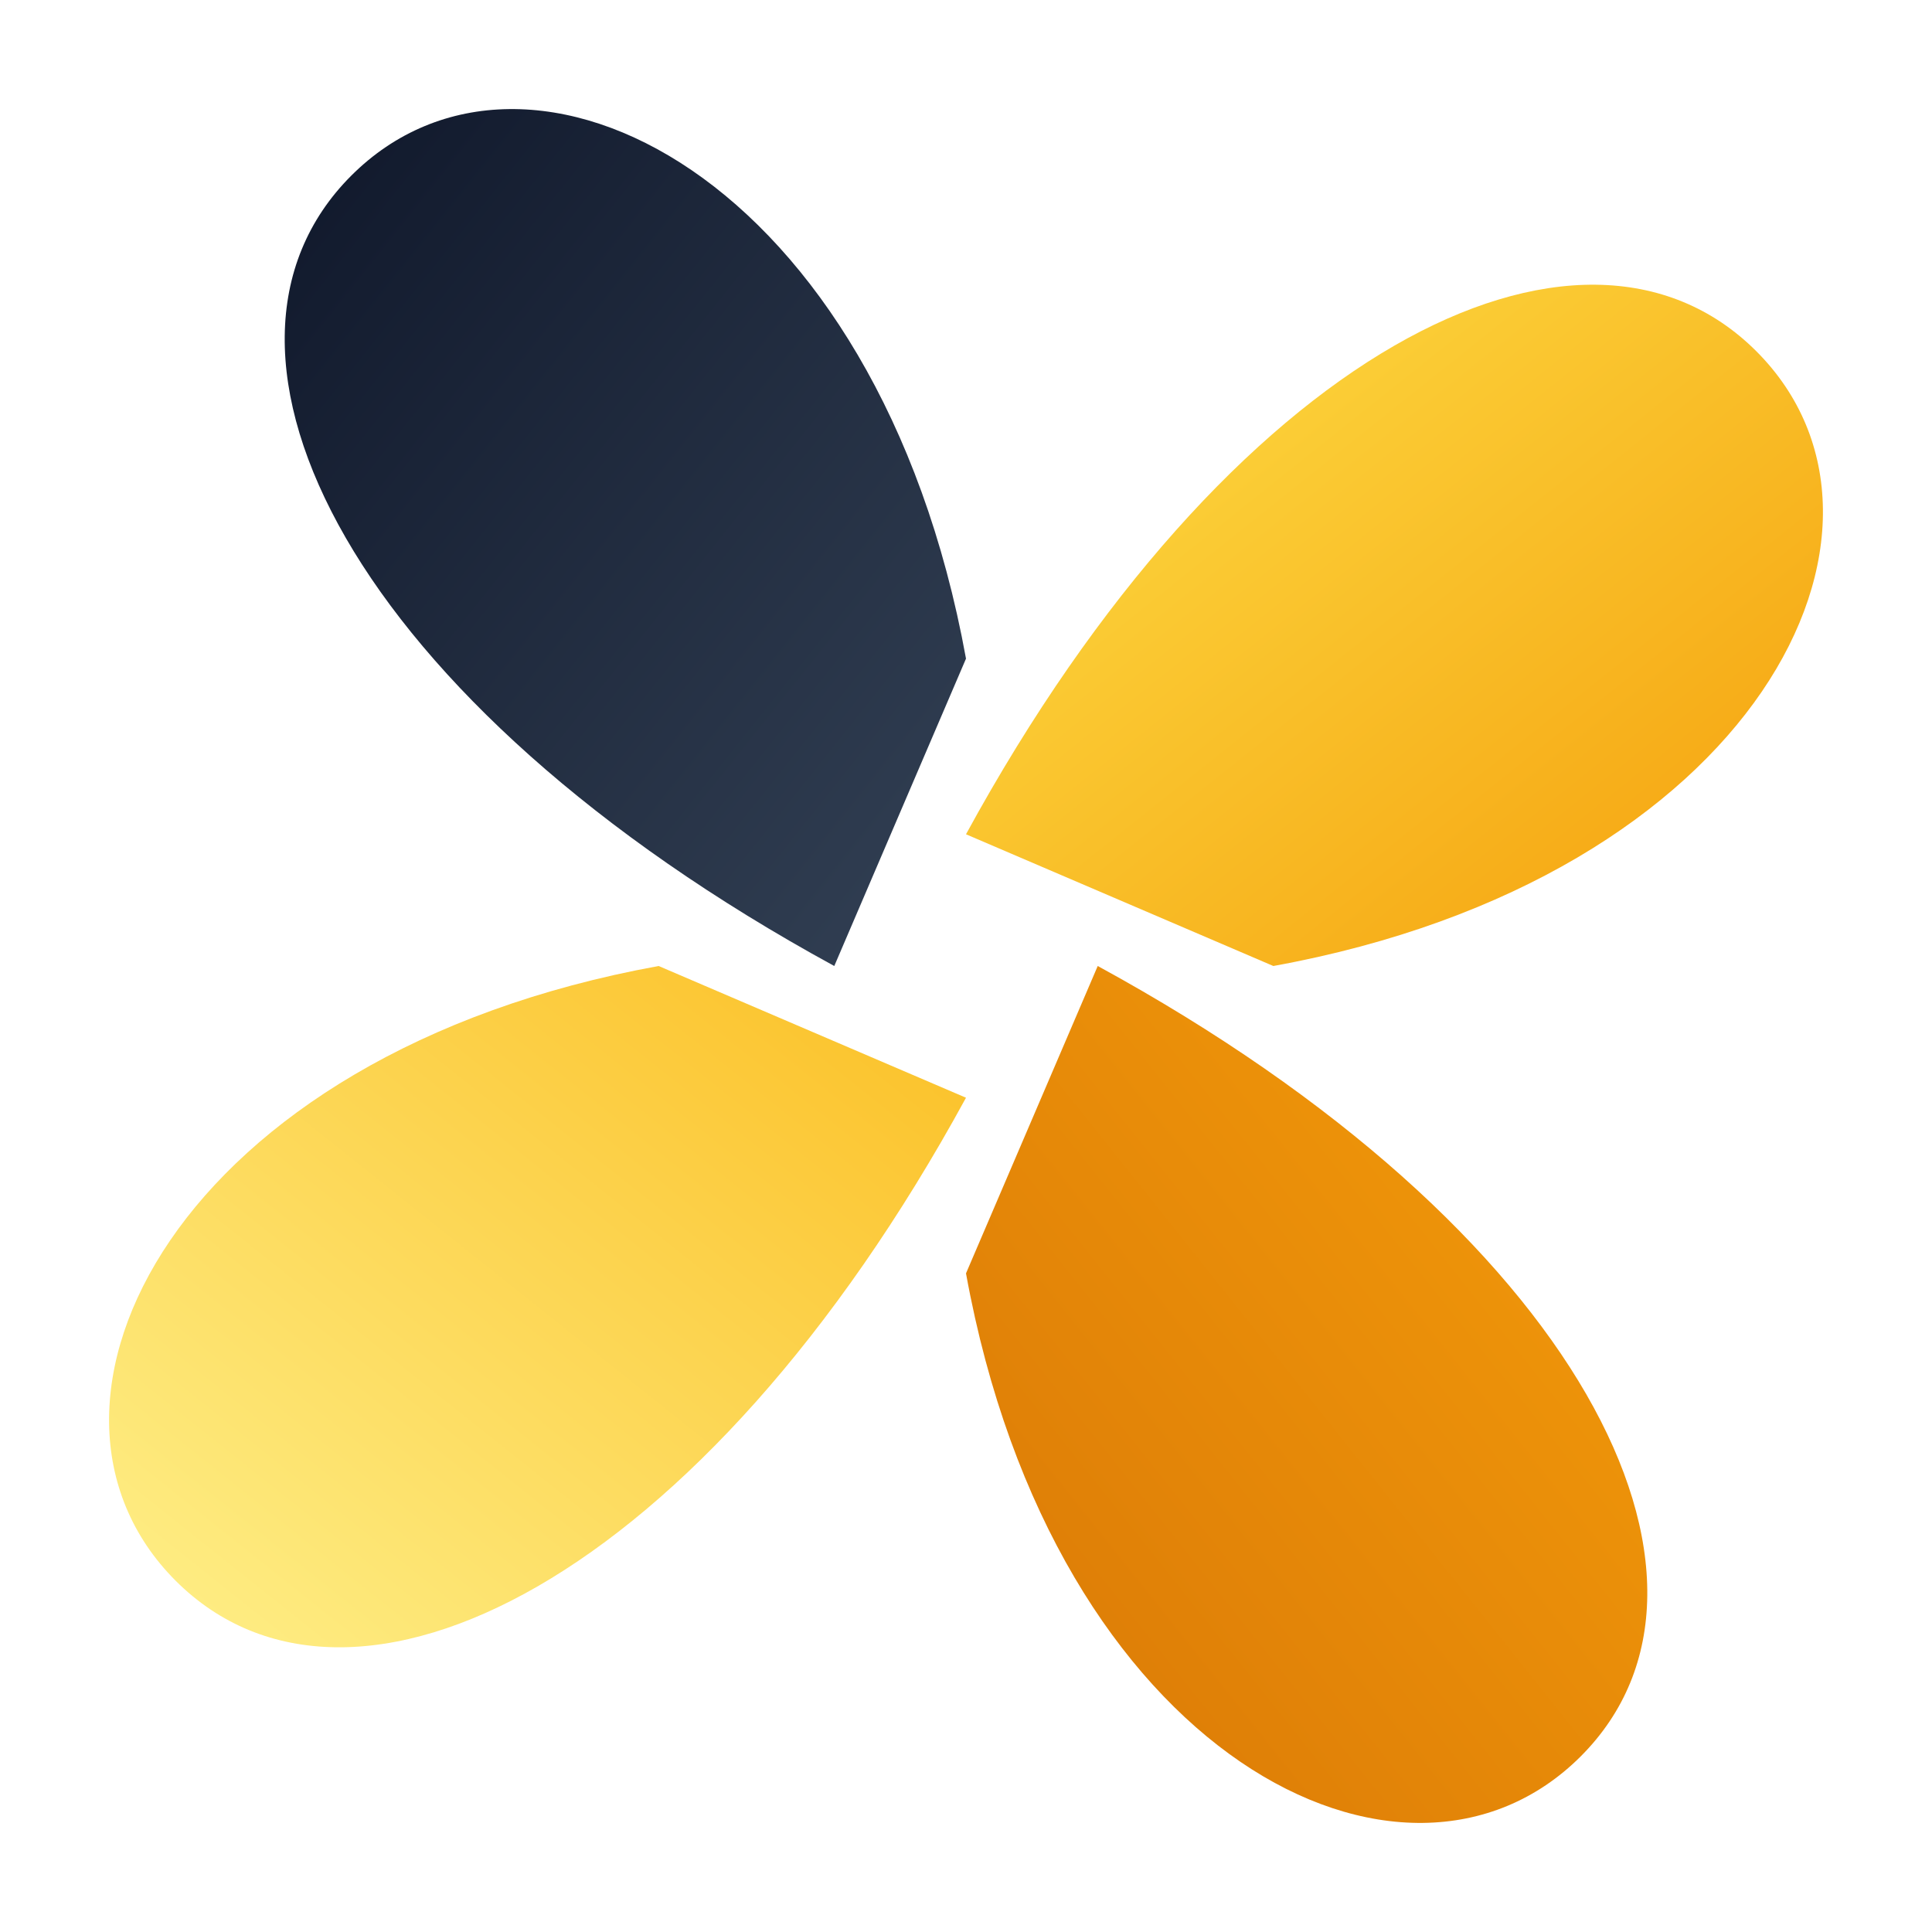
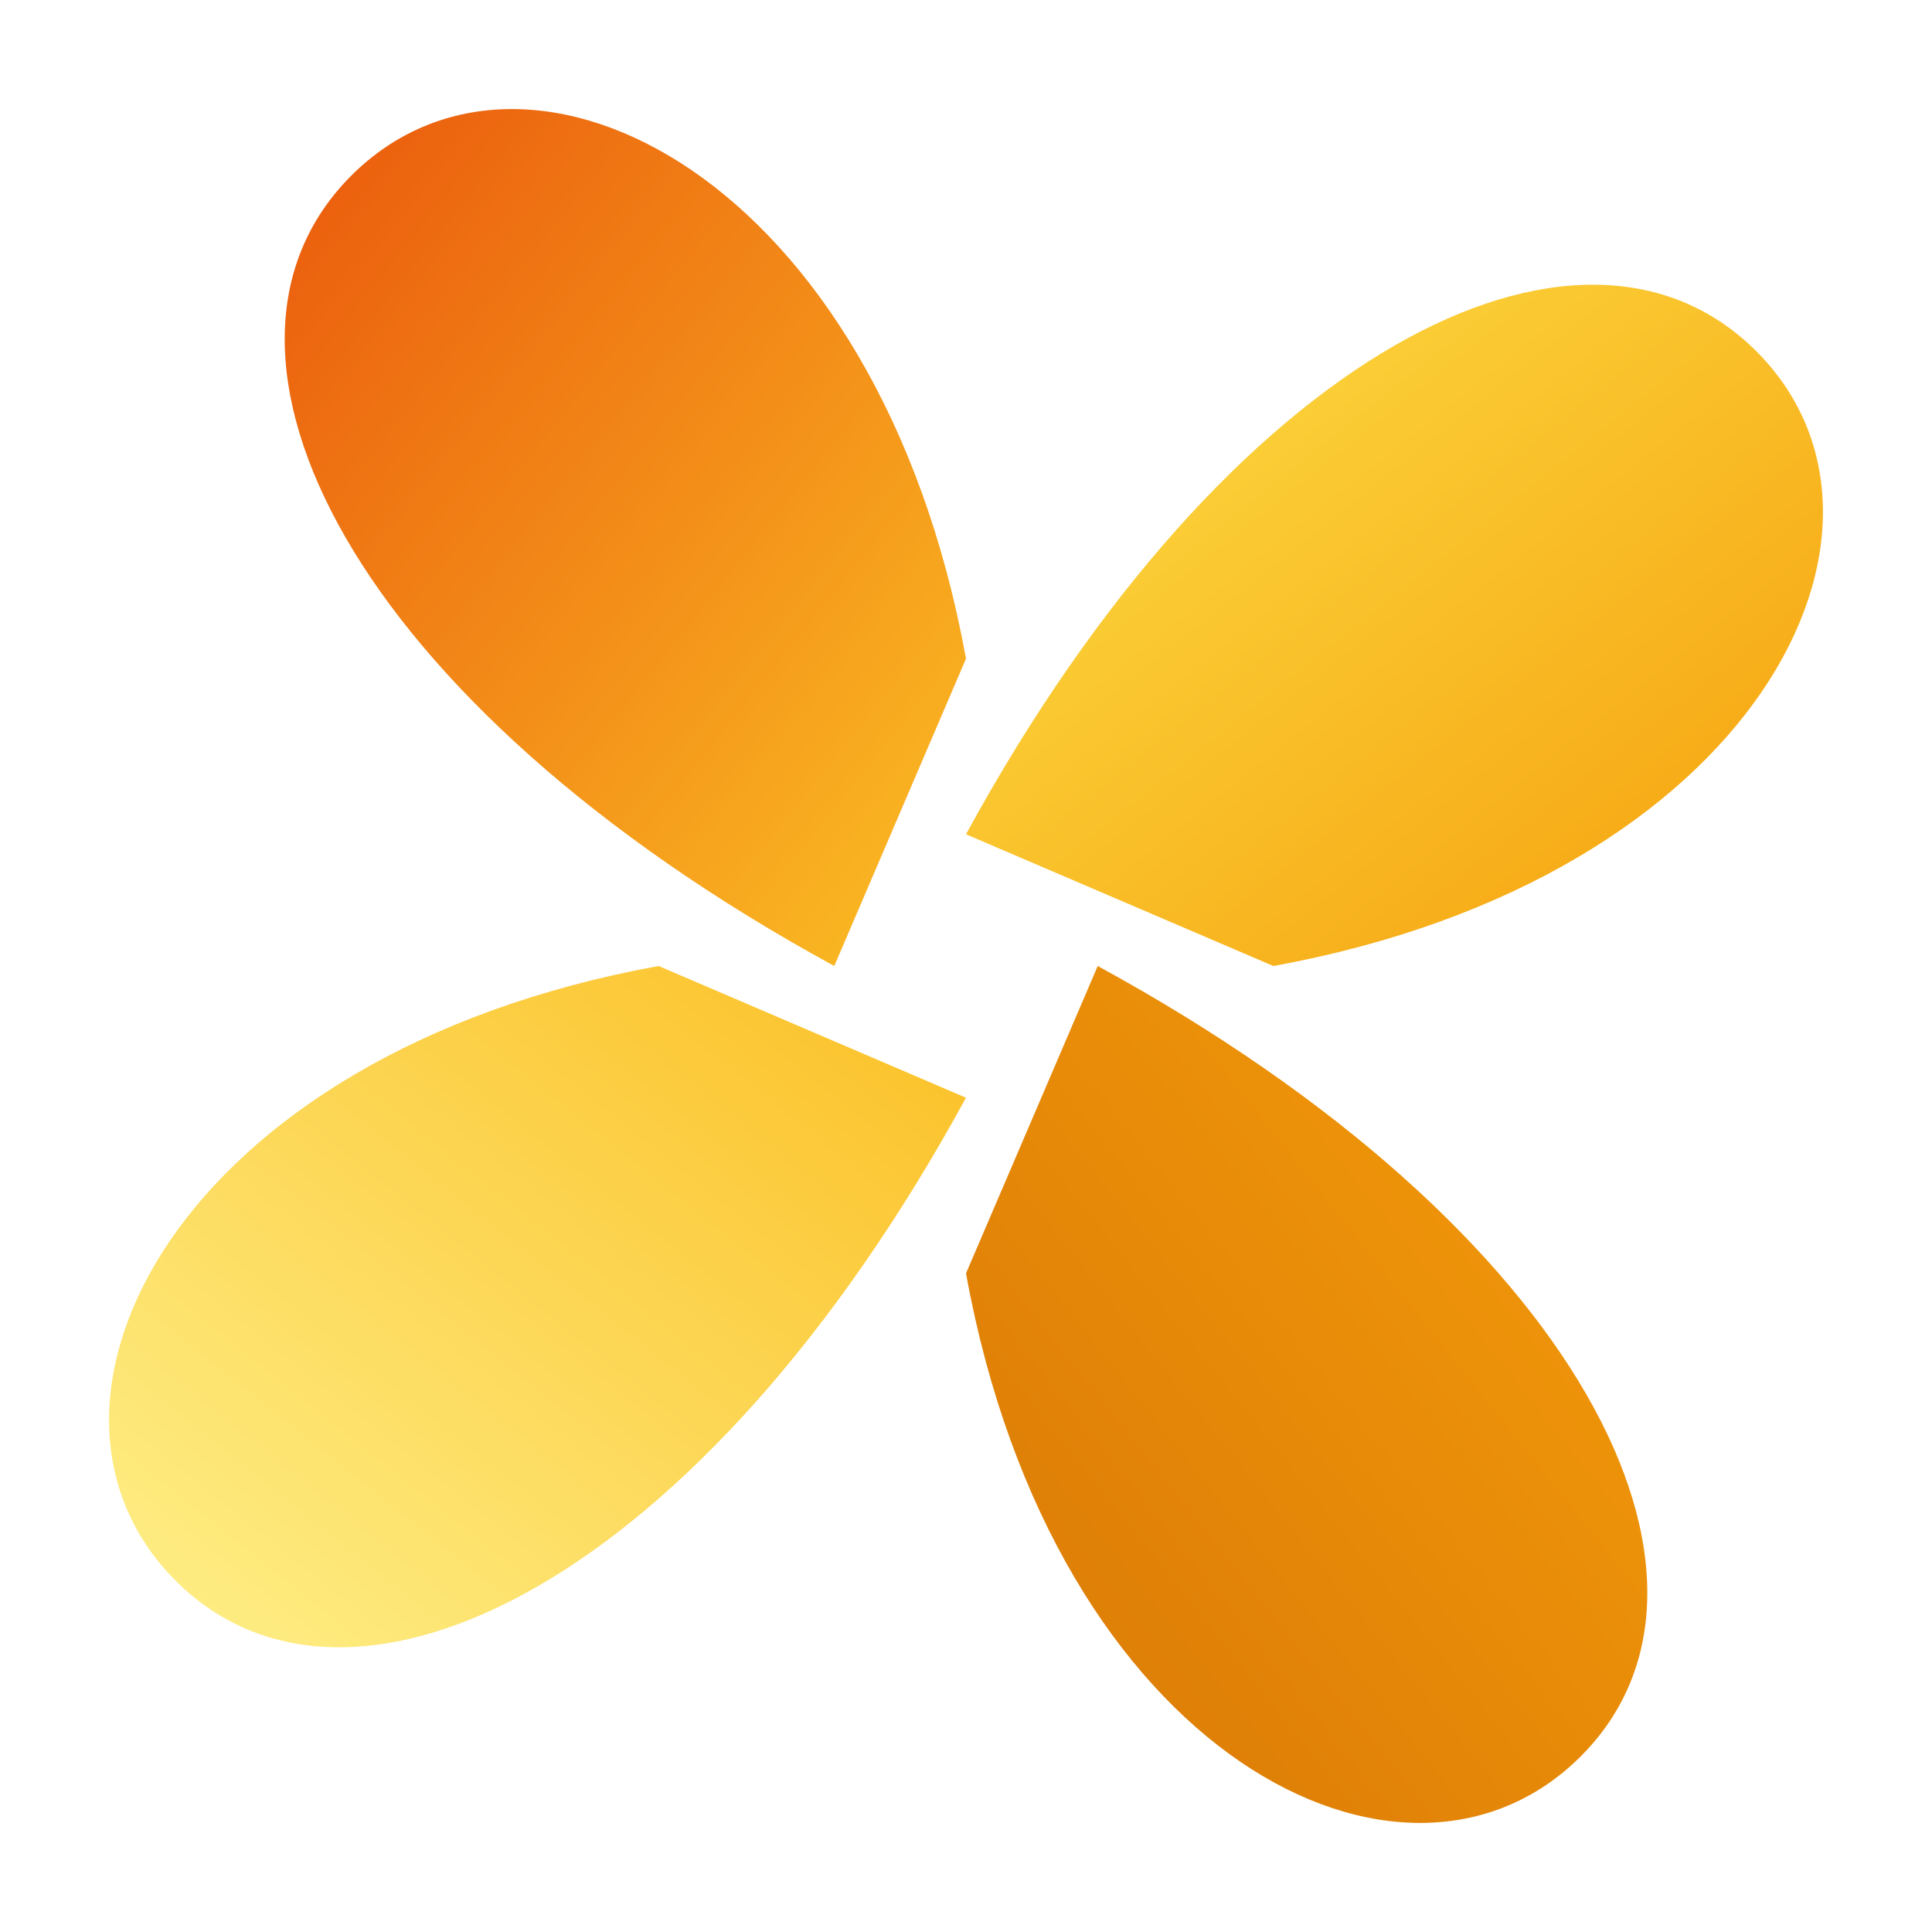
<svg xmlns="http://www.w3.org/2000/svg" viewBox="6 6 88 88" fill="none">
  <defs>
    <linearGradient id="pet1" x1="0%" y1="0%" x2="100%" y2="100%">
      <stop offset="0%" stop-color="#FDE047" />
      <stop offset="100%" stop-color="#F59E0B" />
    </linearGradient>
    <linearGradient id="pet2" x1="100%" y1="0%" x2="0%" y2="100%">
      <stop offset="0%" stop-color="#F59E0B" />
      <stop offset="100%" stop-color="#D97706" />
    </linearGradient>
    <linearGradient id="pet3" x1="0%" y1="100%" x2="100%" y2="0%">
      <stop offset="0%" stop-color="#FEF08A" />
      <stop offset="100%" stop-color="#FBBF24" />
    </linearGradient>
    <linearGradient id="pet4" x1="100%" y1="100%" x2="0%" y2="0%">
-       <stop offset="0%" stop-color="#334155" />
-       <stop offset="100%" stop-color="#0F172A" />
+       <stop offset="0%" stop-color="#FBBF24" />
+       <stop offset="100%" stop-color="#EA580C" />
    </linearGradient>
  </defs>
  <g transform="translate(50,50)">
    <path d="M 0,-6 C 12,-28 28,-36 36,-28 C 44,-20 36,-4 14,0 Z" fill="url(#pet1)" />
    <path d="M 6,0 C 28,12 36,28 28,36 C 20,44 4,36 0,14 Z" fill="url(#pet2)" />
    <path d="M 0,6 C -12,28 -28,36 -36,28 C -44,20 -36,4 -14,0 Z" fill="url(#pet3)" />
    <path d="M -6,0 C -28,-12 -36,-28 -28,-36 C -20,-44 -4,-36 0,-14 Z" fill="url(#pet4)" />
  </g>
</svg>
